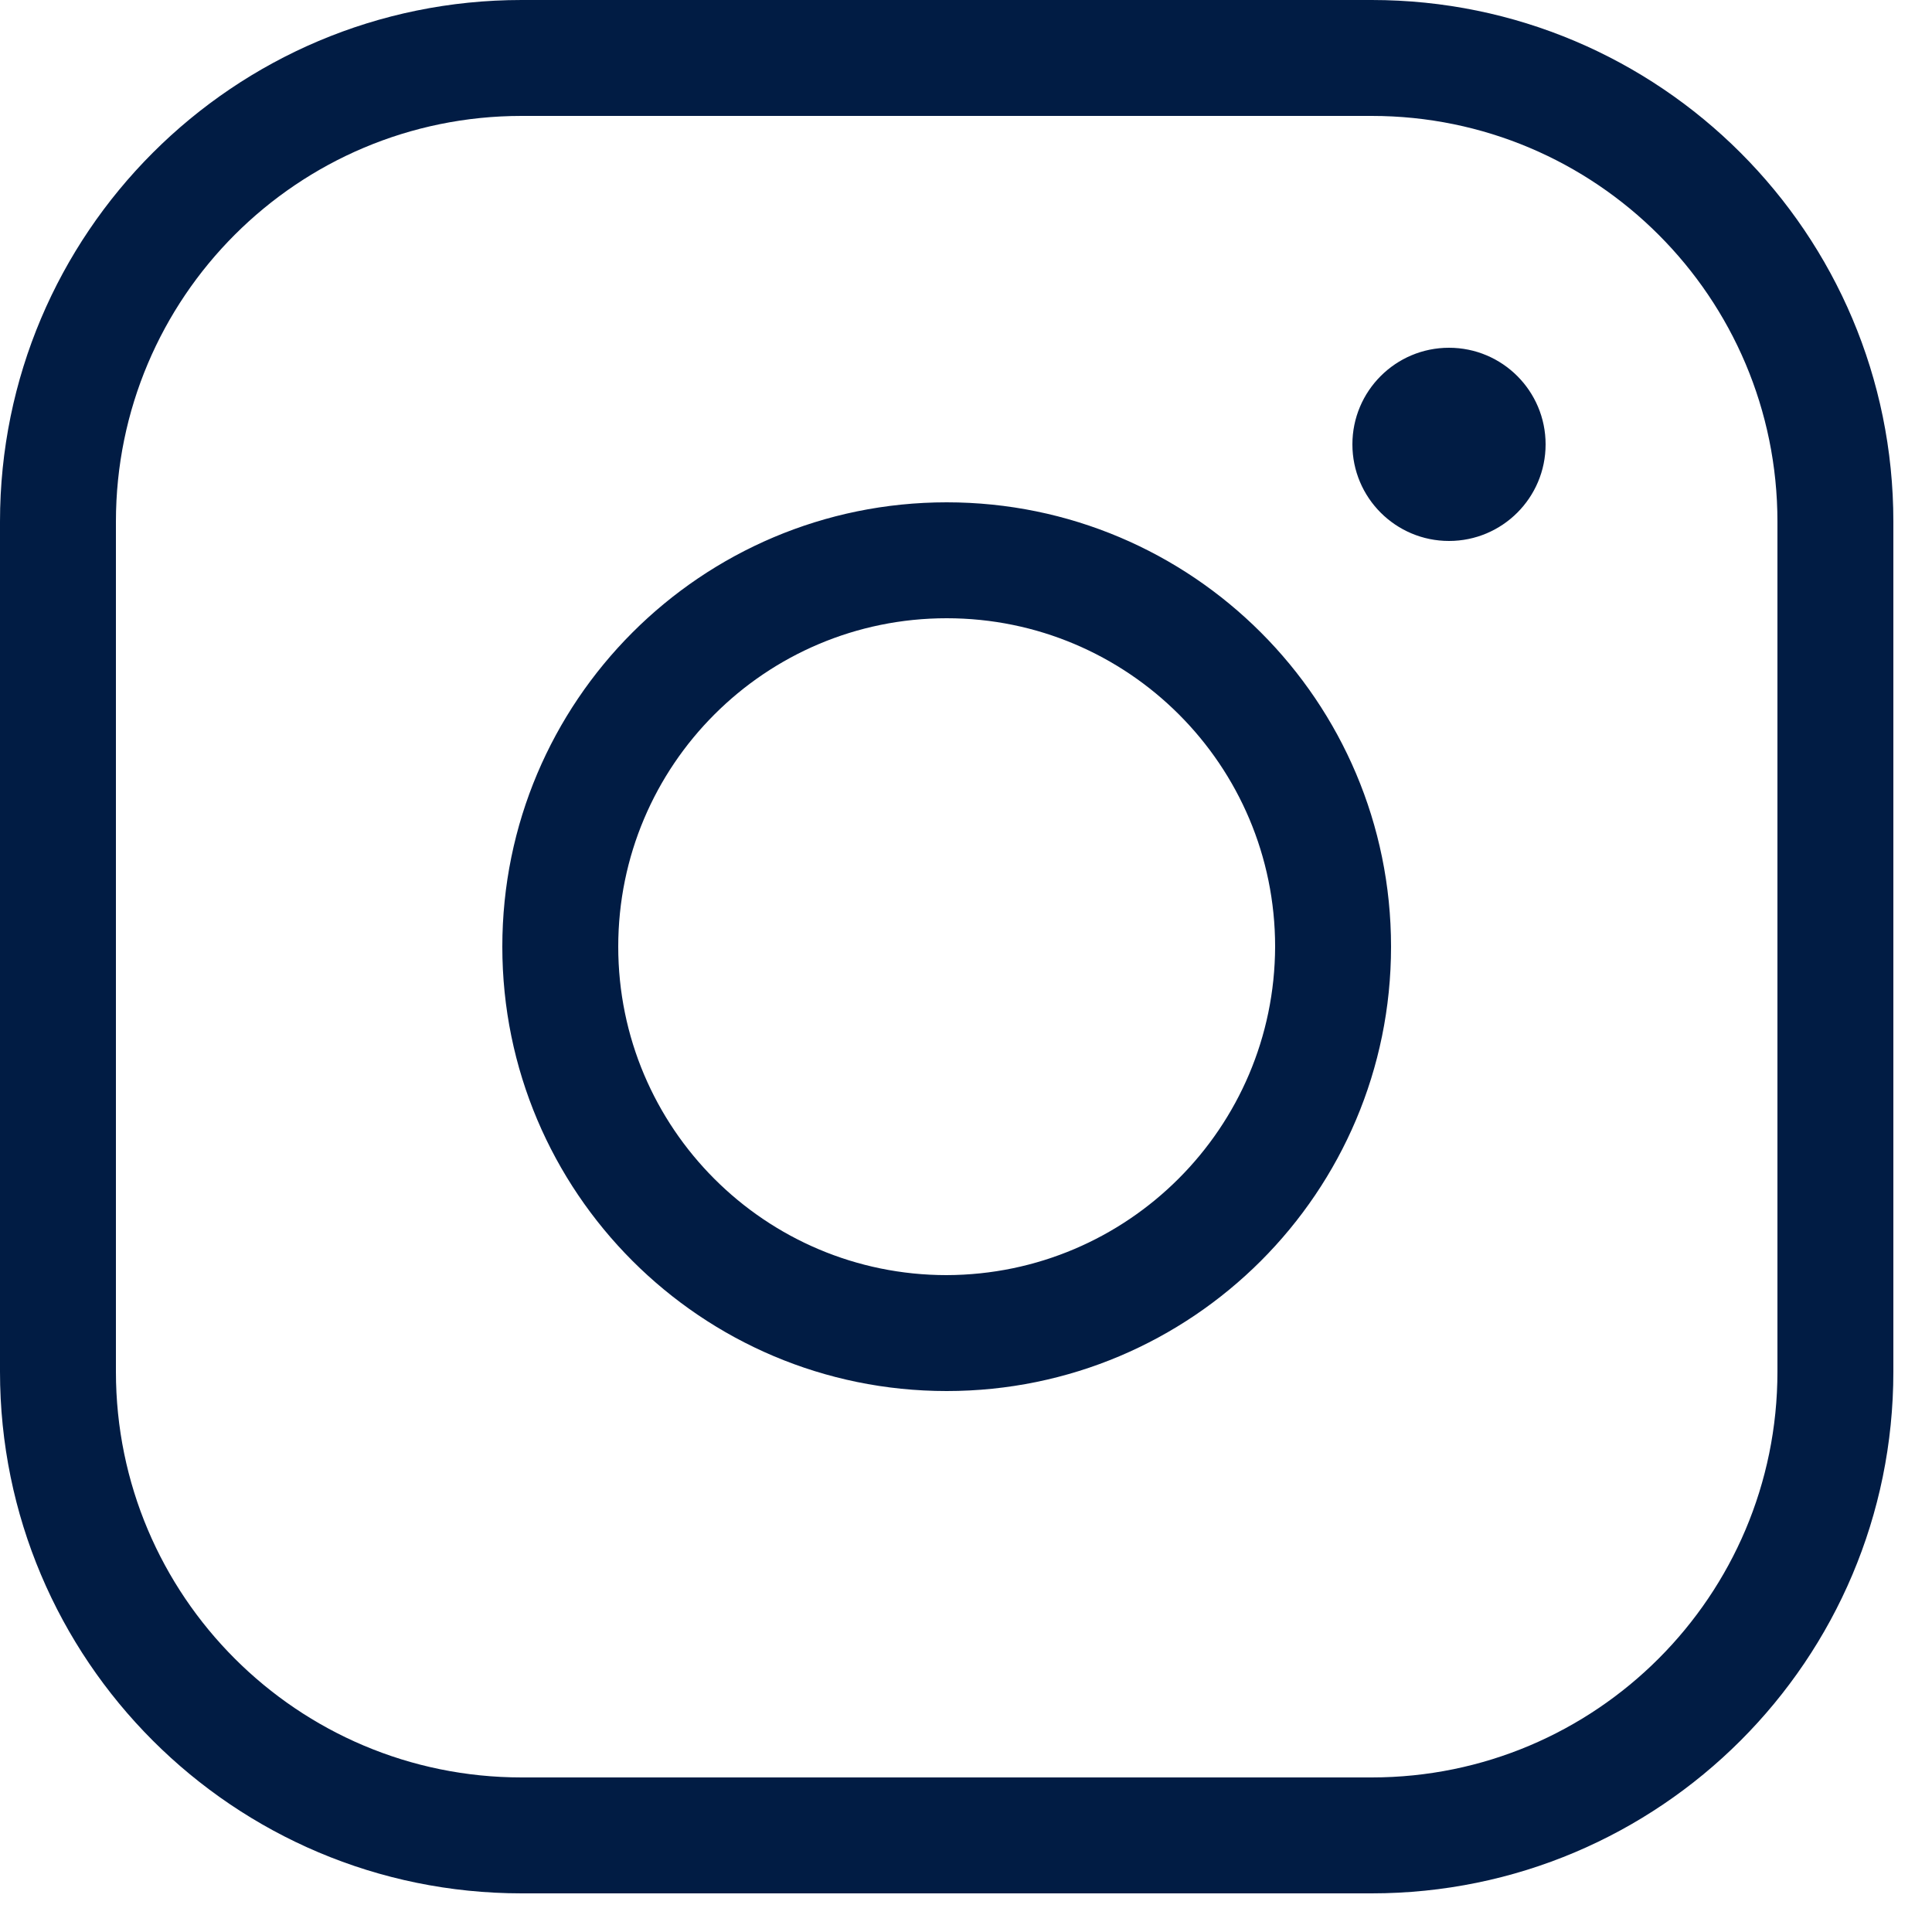
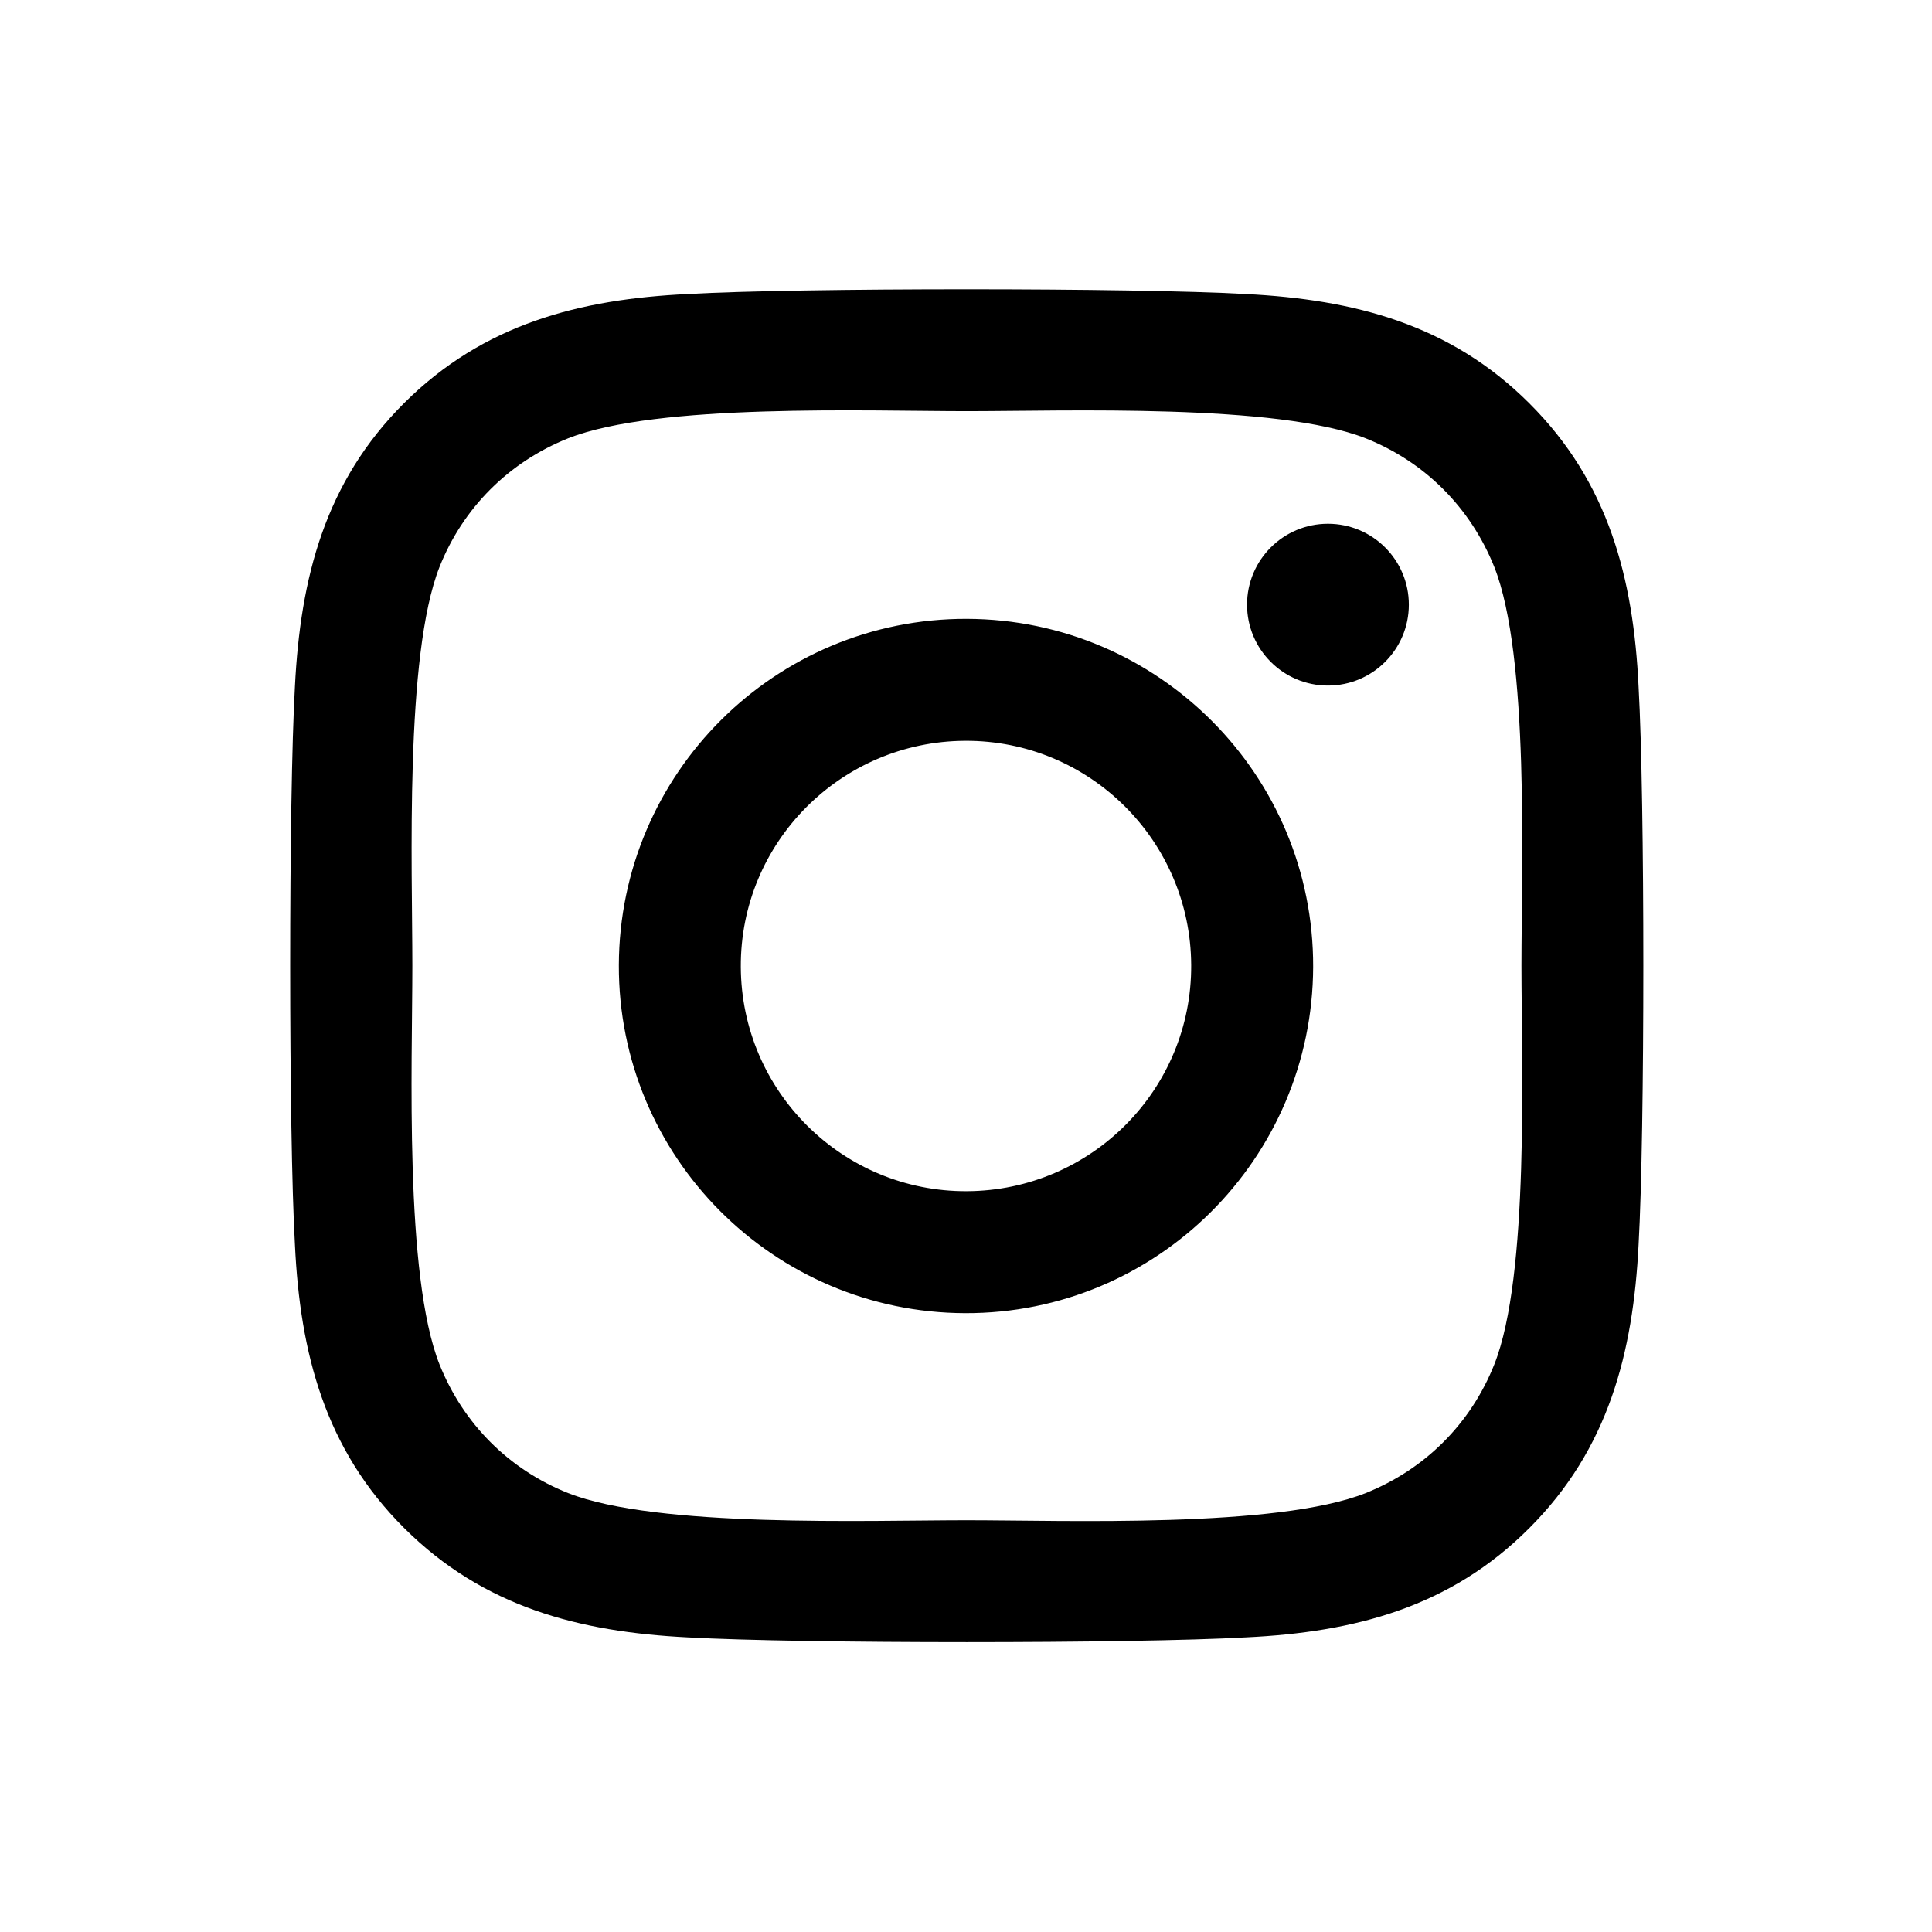
- <svg xmlns="http://www.w3.org/2000/svg" width="25" height="25" fill="none">
-   <path fill="#011C44" d="M12.25 6.5a5.75 5.75 0 1 0 0 11.5 5.75 5.75 0 0 0 0-11.5Zm0 10a4.25 4.25 0 1 1 4.25-4.25 4.263 4.263 0 0 1-4.25 4.25ZM17.75 0h-11A6.75 6.75 0 0 0 0 6.75v11a6.75 6.75 0 0 0 6.75 6.75h11a6.75 6.75 0 0 0 6.75-6.75v-11A6.75 6.75 0 0 0 17.75 0ZM23 17.75A5.25 5.25 0 0 1 17.75 23h-11a5.25 5.25 0 0 1-5.25-5.25v-11A5.25 5.25 0 0 1 6.75 1.5h11A5.25 5.25 0 0 1 23 6.75v11Zm-3-12a1.25 1.25 0 1 1-2.5 0 1.25 1.25 0 0 1 2.5 0Z" />
+ <svg xmlns="http://www.w3.org/2000/svg" viewBox="0 0 640 640">
+   <path d="M320.3 205C256.8 204.8 205.2 256.2 205 319.7C204.8 383.2 256.2 434.8 319.7 435C383.2 435.2 434.8 383.8 435 320.3C435.2 256.8 383.8 205.2 320.3 205zM319.7 245.4C360.9 245.2 394.4 278.5 394.6 319.7C394.8 360.9 361.5 394.4 320.3 394.6C279.1 394.8 245.6 361.5 245.4 320.3C245.2 279.1 278.5 245.6 319.7 245.4zM413.1 200.3C413.1 185.5 425.1 173.5 439.9 173.5C454.7 173.5 466.7 185.5 466.7 200.3C466.7 215.1 454.7 227.1 439.9 227.1C425.1 227.1 413.1 215.1 413.1 200.3zM542.8 227.5C541.1 191.6 532.9 159.8 506.6 133.6C480.4 107.4 448.6 99.2 412.7 97.4C375.7 95.3 264.8 95.3 227.8 97.4C192 99.1 160.2 107.3 133.9 133.5C107.6 159.7 99.5 191.5 97.7 227.4C95.6 264.4 95.6 375.3 97.7 412.3C99.4 448.2 107.6 480 133.9 506.2C160.2 532.4 191.9 540.6 227.8 542.4C264.8 544.5 375.7 544.5 412.7 542.4C448.6 540.7 480.4 532.5 506.6 506.2C532.8 480 541 448.2 542.8 412.3C544.9 375.3 544.9 264.5 542.8 227.5zM495 452C487.2 471.6 472.1 486.7 452.4 494.6C422.9 506.3 352.9 503.6 320.3 503.6C287.7 503.6 217.6 506.2 188.2 494.6C168.6 486.8 153.5 471.7 145.6 452C133.9 422.5 136.6 352.5 136.6 319.9C136.6 287.3 134 217.2 145.6 187.8C153.4 168.2 168.5 153.1 188.2 145.2C217.7 133.5 287.7 136.2 320.3 136.2C352.9 136.2 423 133.6 452.4 145.2C472 153 487.1 168.1 495 187.8C506.7 217.3 504 287.3 504 319.9C504 352.5 506.7 422.6 495 452z" />
</svg>
